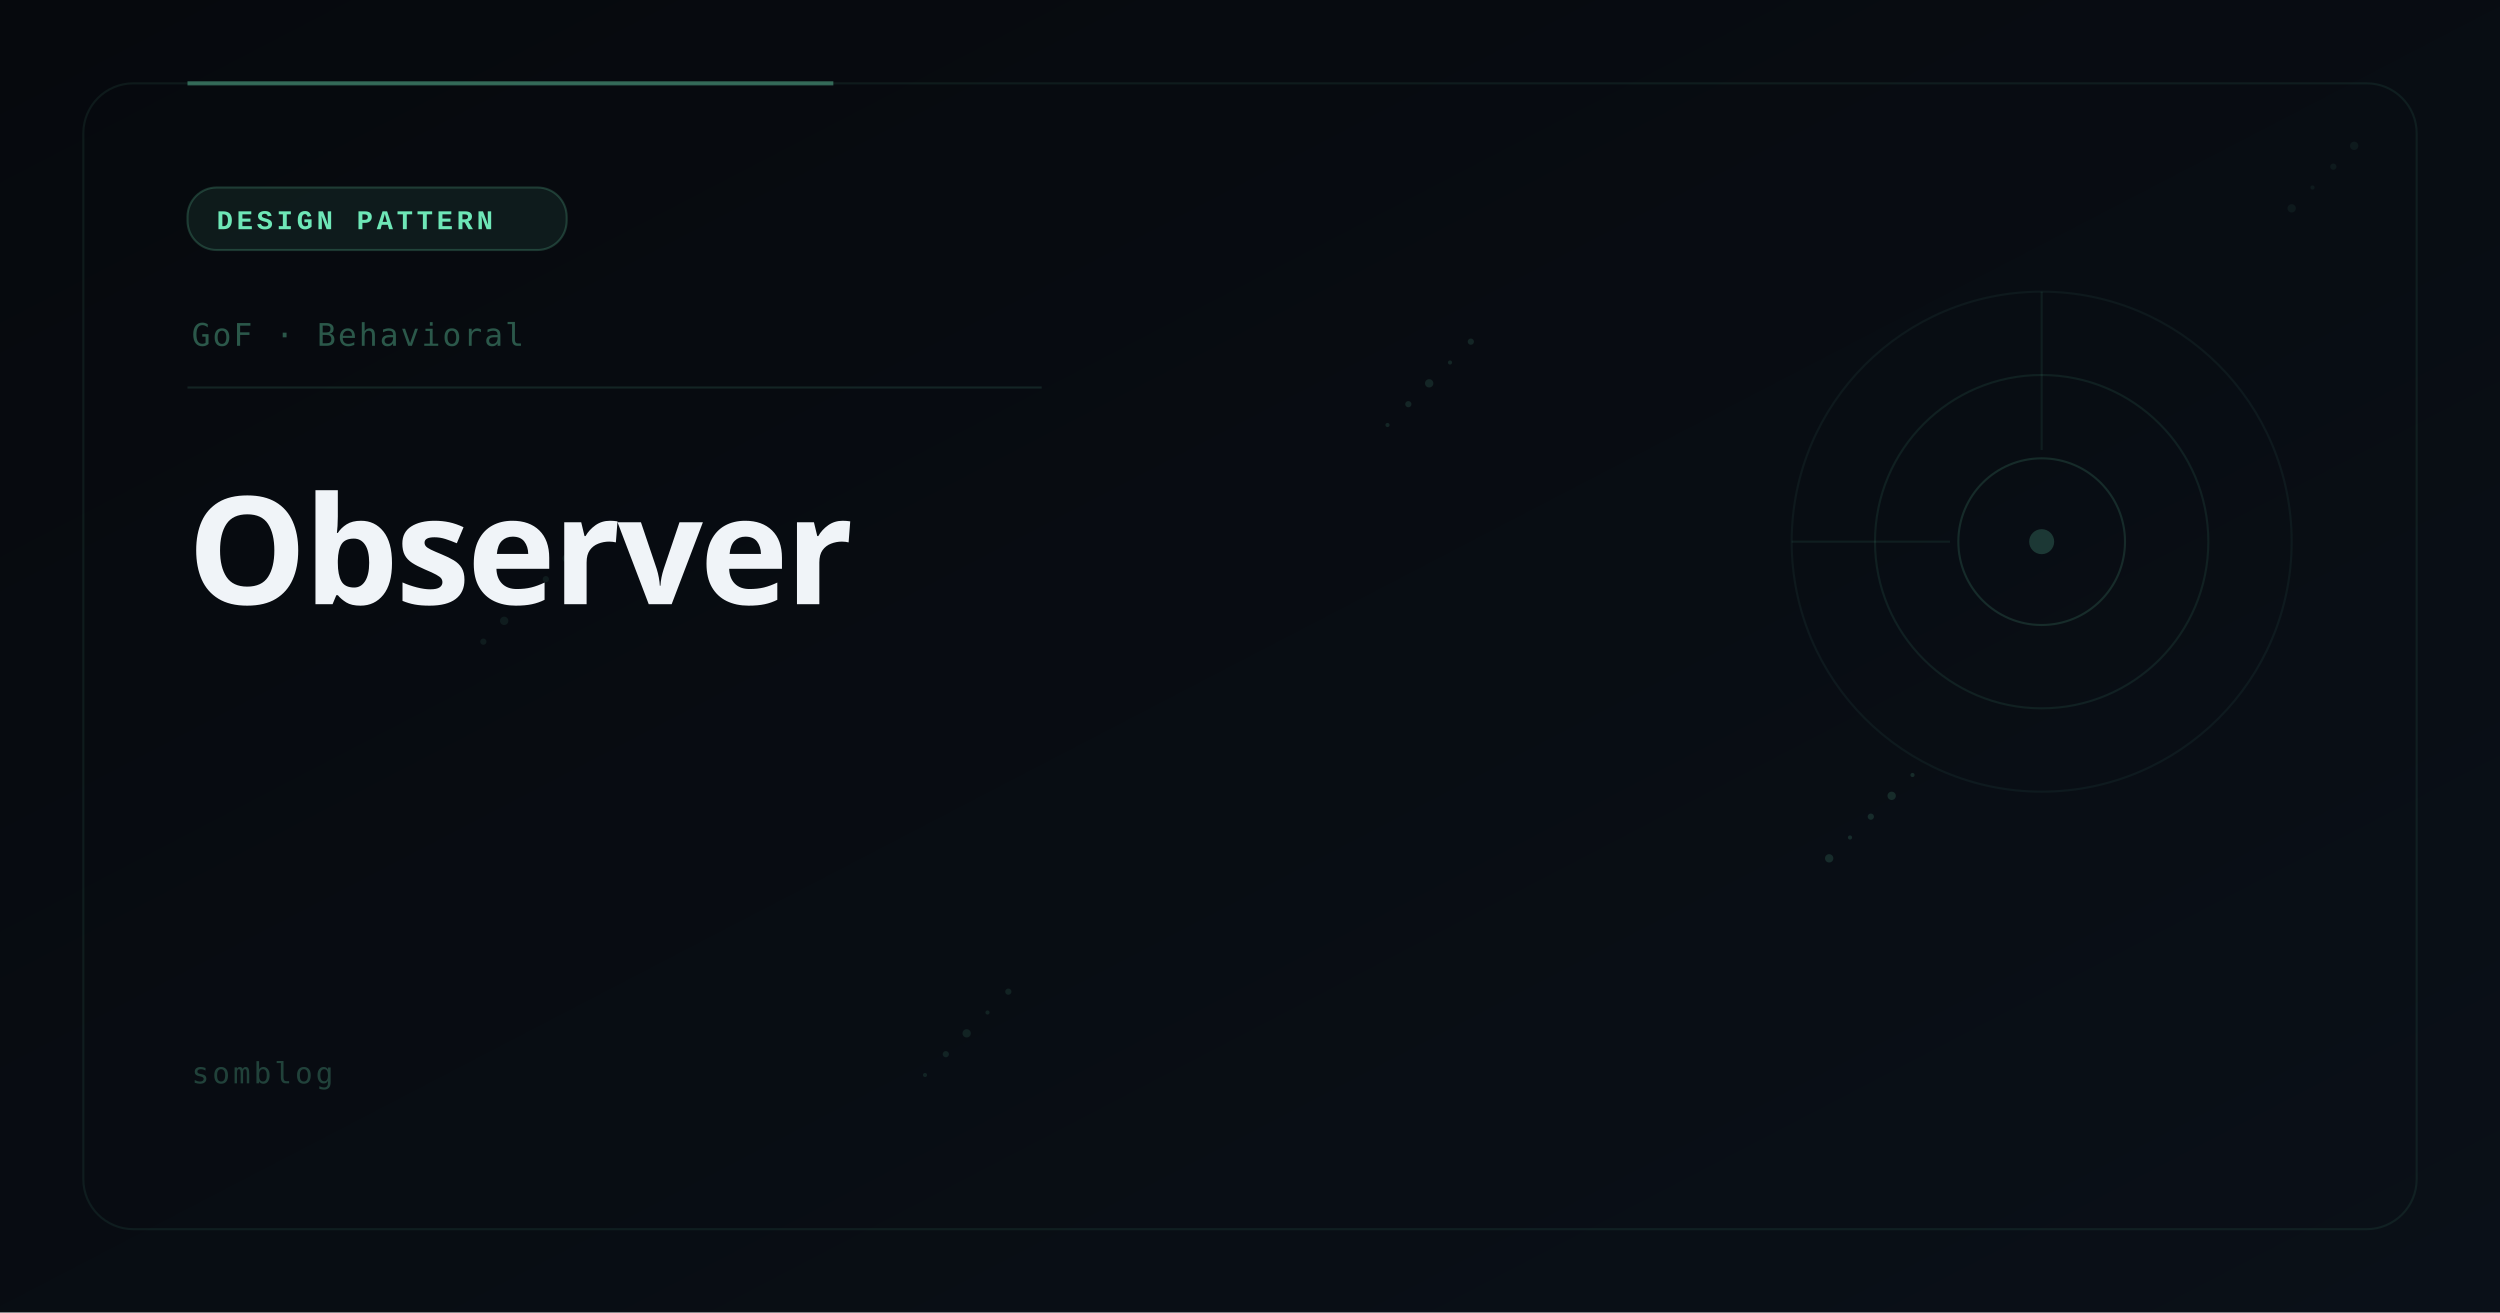
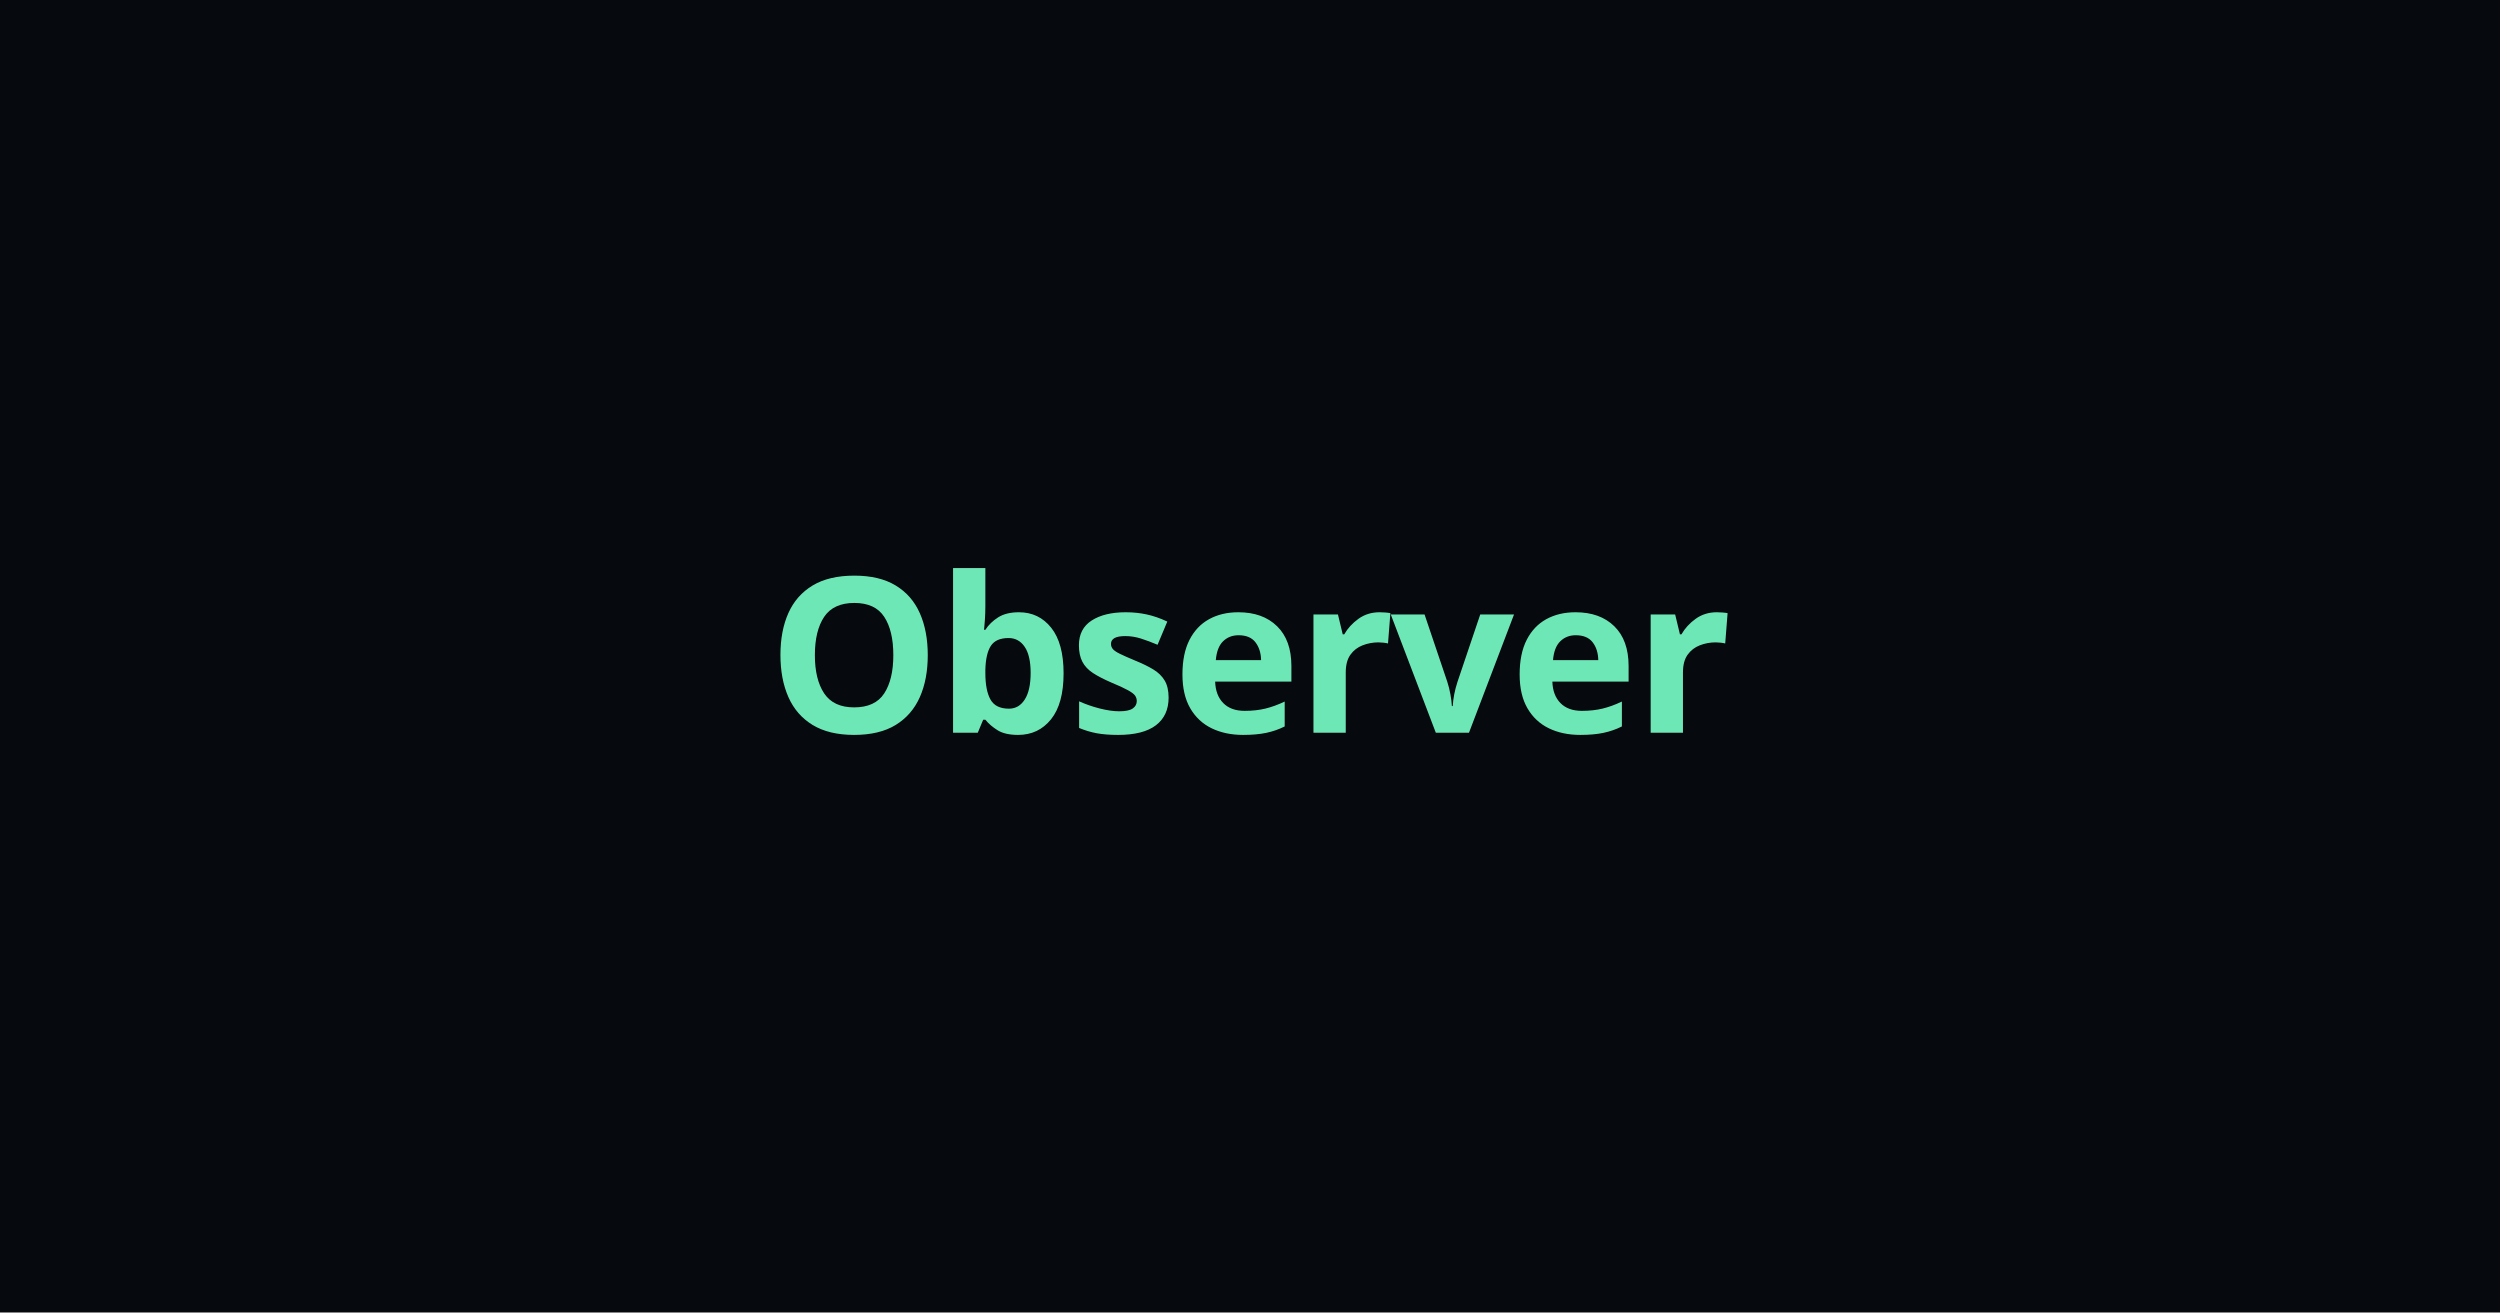
<svg xmlns="http://www.w3.org/2000/svg" width="1200" height="630" viewBox="0 0 1200 630">
-   <defs>
-     <linearGradient id="bg" x1="0" y1="0" x2="1" y2="1">
-       <stop offset="0%" stop-color="#06090d" />
-       <stop offset="100%" stop-color="#0a1018" />
-     </linearGradient>
-   </defs>
-   <rect width="1200" height="630" fill="url(#bg)" />
-   <g>
-     <circle cx="706" cy="164" r="1.5" fill="#6ee7b7" opacity="0.12" />
-     <circle cx="272" cy="268" r="2" fill="#6ee7b7" opacity="0.08" />
-     <circle cx="918" cy="372" r="1" fill="#6ee7b7" opacity="0.14" />
-     <circle cx="484" cy="476" r="1.5" fill="#6ee7b7" opacity="0.1" />
-     <circle cx="1130" cy="70" r="2" fill="#6ee7b7" opacity="0.06" />
-     <circle cx="696" cy="174" r="1" fill="#6ee7b7" opacity="0.12" />
-     <circle cx="262" cy="278" r="1.5" fill="#6ee7b7" opacity="0.08" />
-     <circle cx="908" cy="382" r="2" fill="#6ee7b7" opacity="0.14" />
-     <circle cx="474" cy="486" r="1" fill="#6ee7b7" opacity="0.1" />
-     <circle cx="1120" cy="80" r="1.5" fill="#6ee7b7" opacity="0.06" />
-     <circle cx="686" cy="184" r="2" fill="#6ee7b7" opacity="0.12" />
-     <circle cx="252" cy="288" r="1" fill="#6ee7b7" opacity="0.08" />
-     <circle cx="898" cy="392" r="1.5" fill="#6ee7b7" opacity="0.14" />
-     <circle cx="464" cy="496" r="2" fill="#6ee7b7" opacity="0.1" />
-     <circle cx="1110" cy="90" r="1" fill="#6ee7b7" opacity="0.06" />
-     <circle cx="676" cy="194" r="1.5" fill="#6ee7b7" opacity="0.12" />
-     <circle cx="242" cy="298" r="2" fill="#6ee7b7" opacity="0.08" />
-     <circle cx="888" cy="402" r="1" fill="#6ee7b7" opacity="0.14" />
-     <circle cx="454" cy="506" r="1.5" fill="#6ee7b7" opacity="0.1" />
-     <circle cx="1100" cy="100" r="2" fill="#6ee7b7" opacity="0.06" />
-     <circle cx="666" cy="204" r="1" fill="#6ee7b7" opacity="0.12" />
-     <circle cx="232" cy="308" r="1.5" fill="#6ee7b7" opacity="0.08" />
-     <circle cx="878" cy="412" r="2" fill="#6ee7b7" opacity="0.14" />
-     <circle cx="444" cy="516" r="1" fill="#6ee7b7" opacity="0.1" />
-   </g>
-   <rect x="40" y="40" width="1120" height="550" rx="24" fill="none" stroke="#6ee7b7" stroke-opacity="0.08" stroke-width="1" />
-   <line x1="90" y1="40" x2="400" y2="40" stroke="#6ee7b7" stroke-opacity="0.4" stroke-width="2" />
-   <rect x="90" y="90" rx="14" width="182" height="30" fill="#6ee7b7" fill-opacity="0.08" stroke="#6ee7b7" stroke-opacity="0.2" stroke-width="1" />
-   <text x="104" y="110" fill="#6ee7b7" font-size="13" font-weight="600" font-family="'SF Mono','SFMono-Regular',Consolas,'Liberation Mono',monospace" letter-spacing="1.8">DESIGN PATTERN</text>
-   <text x="92" y="166" fill="#6ee7b7" fill-opacity="0.35" font-size="15" font-weight="500" font-family="'SF Mono','SFMono-Regular',Consolas,monospace" letter-spacing="1">GoF · Behavioral</text>
-   <line x1="90" y1="186" x2="500" y2="186" stroke="#6ee7b7" stroke-opacity="0.12" stroke-width="1" />
-   <text x="90" y="290" fill="#f0f4f8" font-size="72" font-weight="800" font-family="'Pretendard','Segoe UI',system-ui,sans-serif" letter-spacing="-1.5">Observer</text>
-   <text x="92" y="520" fill="#6ee7b7" fill-opacity="0.25" font-size="14" font-family="'SF Mono','SFMono-Regular',Consolas,monospace" letter-spacing="1.5">somblog</text>
-   <circle cx="980" cy="260" r="120" fill="none" stroke="#6ee7b7" stroke-opacity="0.06" stroke-width="1" />
-   <circle cx="980" cy="260" r="80" fill="none" stroke="#6ee7b7" stroke-opacity="0.09" stroke-width="1" />
-   <circle cx="980" cy="260" r="40" fill="none" stroke="#6ee7b7" stroke-opacity="0.14" stroke-width="1" />
-   <circle cx="980" cy="260" r="6" fill="#6ee7b7" opacity="0.2" />
-   <line x1="860" y1="260" x2="936" y2="260" stroke="#6ee7b7" stroke-opacity="0.08" stroke-width="1" />
-   <line x1="980" y1="140" x2="980" y2="216" stroke="#6ee7b7" stroke-opacity="0.08" stroke-width="1" />
+   <rect width="1200" height="630" fill="#06090d" />
+   <text x="600" y="315" text-anchor="middle" dominant-baseline="middle" fill="#6ee7b7" font-size="104" font-weight="800" font-family="'Pretendard','Segoe UI',system-ui,sans-serif" letter-spacing="-2">Observer</text>
</svg>
